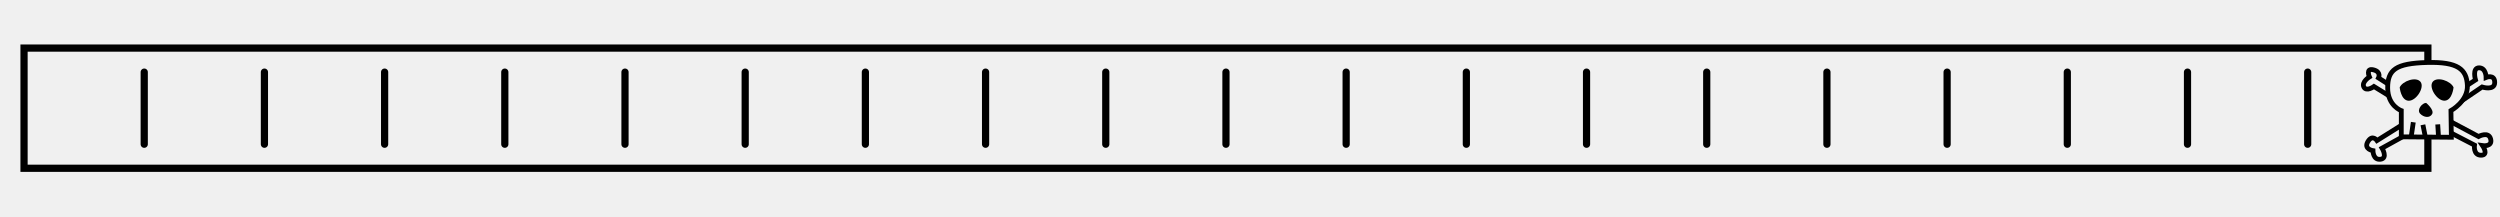
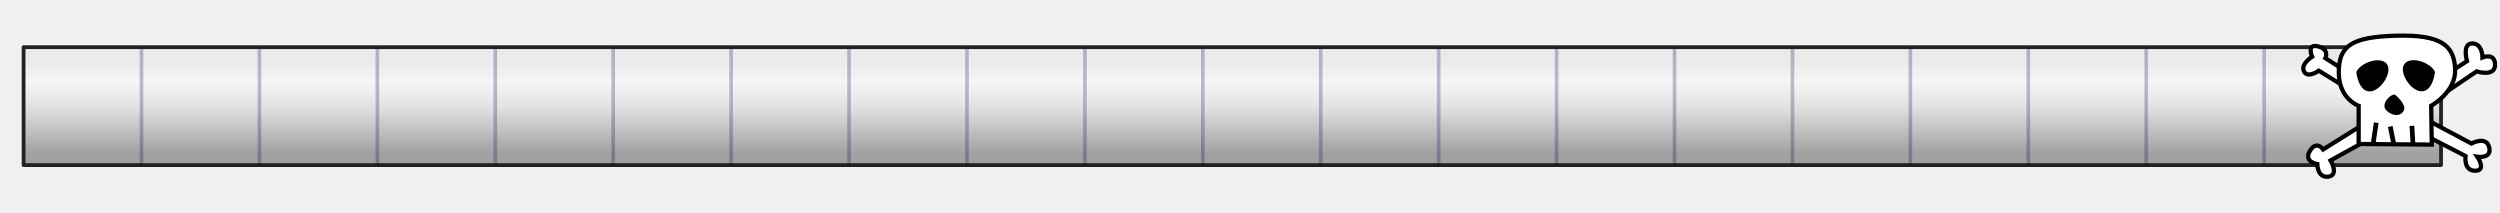
- <svg xmlns="http://www.w3.org/2000/svg" xmlns:xlink="http://www.w3.org/1999/xlink" width="520" height="45" id="svg2" version="1.1">
+ <svg xmlns="http://www.w3.org/2000/svg" xmlns:xlink="http://www.w3.org/1999/xlink" width="530" height="45" id="svg2" version="1.1">
  <defs id="defs4">
    <linearGradient id="linearGradient3765">
      <stop style="stop-color:#296e28;stop-opacity:1;" offset="0" id="stop3767" />
      <stop id="stop3773" offset="0.5" style="stop-color:#296e28;stop-opacity:1;" />
      <stop style="stop-color:#a50000;stop-opacity:1;" offset="1" id="stop3769" />
    </linearGradient>
    <linearGradient xlink:href="#linearGradient3765" id="linearGradient3771" x1="30" y1="22.5" x2="570" y2="22.5" gradientUnits="userSpaceOnUse" gradientTransform="matrix(0.9259259,0,0,1,-17.77778,1007.362)" />
+     <linearGradient xlink:href="#linearGradient3913" id="linearGradient3919" x1="250" y1="1019.862" x2="250" y2="1039.862" gradientUnits="userSpaceOnUse" />
+     <linearGradient id="linearGradient3913">
+       <stop style="stop-color:#dfdfdf;stop-opacity:1;" offset="0" id="stop3915" />
+       <stop id="stop4008" offset="0.25" style="stop-color:#ffffff;stop-opacity:1;" />
+       <stop id="stop4006" offset="0.5" style="stop-color:#c8c8c8;stop-opacity:1;" />
+       <stop style="stop-color:#000000;stop-opacity:1;" offset="1" id="stop3917" />
+     </linearGradient>
+     <linearGradient gradientTransform="matrix(0.9951474,0,0,1,2.51122,3.5182813e-5)" y2="1039.862" x2="250" y1="1019.862" x1="250" gradientUnits="userSpaceOnUse" id="linearGradient4027" xlink:href="#linearGradient3913" />
  </defs>
  <g id="layer1" transform="translate(0,-1007.362)">
-     <g id="g3882" transform="translate(-45,0)">
-       <path transform="translate(0,1007.362)" id="path3775" d="M 75,30 75,15" style="fill:none;stroke:#000000;stroke-width:1.5;stroke-linecap:round;stroke-linejoin:miter;stroke-miterlimit:4;stroke-opacity:1;stroke-dasharray:none" />
-       <path id="path3775-1" d="m 100,1037.362 0,-15" style="fill:none;stroke:#000000;stroke-width:1.5;stroke-linecap:round;stroke-linejoin:miter;stroke-miterlimit:4;stroke-opacity:1;stroke-dasharray:none" />
-       <path id="path3775-7" d="m 125,1037.362 0,-15" style="fill:none;stroke:#000000;stroke-width:1.5;stroke-linecap:round;stroke-linejoin:miter;stroke-miterlimit:4;stroke-opacity:1;stroke-dasharray:none" />
-       <path id="path3775-1-4" d="m 150,1037.362 0,-15" style="fill:none;stroke:#000000;stroke-width:1.5;stroke-linecap:round;stroke-linejoin:miter;stroke-miterlimit:4;stroke-opacity:1;stroke-dasharray:none" />
-       <path id="path3775-0" d="m 175,1037.362 0,-15" style="fill:none;stroke:#000000;stroke-width:1.5;stroke-linecap:round;stroke-linejoin:miter;stroke-miterlimit:4;stroke-opacity:1;stroke-dasharray:none" />
-       <path id="path3775-1-9" d="m 200,1037.362 0,-15" style="fill:none;stroke:#000000;stroke-width:1.5;stroke-linecap:round;stroke-linejoin:miter;stroke-miterlimit:4;stroke-opacity:1;stroke-dasharray:none" />
-       <path id="path3775-7-4" d="m 225,1037.362 0,-15" style="fill:none;stroke:#000000;stroke-width:1.5;stroke-linecap:round;stroke-linejoin:miter;stroke-miterlimit:4;stroke-opacity:1;stroke-dasharray:none" />
-       <path id="path3775-1-4-8" d="m 250,1037.362 0,-15" style="fill:none;stroke:#000000;stroke-width:1.5;stroke-linecap:round;stroke-linejoin:miter;stroke-miterlimit:4;stroke-opacity:1;stroke-dasharray:none" />
-       <path id="path3775-8" d="m 275,1037.362 0,-15" style="fill:none;stroke:#000000;stroke-width:1.5;stroke-linecap:round;stroke-linejoin:miter;stroke-miterlimit:4;stroke-opacity:1;stroke-dasharray:none" />
-       <path id="path3775-1-2" d="m 300,1037.362 0,-15" style="fill:none;stroke:#000000;stroke-width:1.5;stroke-linecap:round;stroke-linejoin:miter;stroke-miterlimit:4;stroke-opacity:1;stroke-dasharray:none" />
-       <path id="path3775-7-45" d="m 325,1037.362 0,-15" style="fill:none;stroke:#000000;stroke-width:1.5;stroke-linecap:round;stroke-linejoin:miter;stroke-miterlimit:4;stroke-opacity:1;stroke-dasharray:none" />
-       <path id="path3775-1-4-5" d="m 350,1037.362 0,-15" style="fill:none;stroke:#000000;stroke-width:1.5;stroke-linecap:round;stroke-linejoin:miter;stroke-miterlimit:4;stroke-opacity:1;stroke-dasharray:none" />
-       <path id="path3775-17" d="m 375,1037.362 0,-15" style="fill:none;stroke:#000000;stroke-width:1.5;stroke-linecap:round;stroke-linejoin:miter;stroke-miterlimit:4;stroke-opacity:1;stroke-dasharray:none" />
-       <path id="path3775-1-1" d="m 400,1037.362 0,-15" style="fill:none;stroke:#000000;stroke-width:1.5;stroke-linecap:round;stroke-linejoin:miter;stroke-miterlimit:4;stroke-opacity:1;stroke-dasharray:none" />
-       <path id="path3775-7-1" d="m 425,1037.362 0,-15" style="fill:none;stroke:#000000;stroke-width:1.5;stroke-linecap:round;stroke-linejoin:miter;stroke-miterlimit:4;stroke-opacity:1;stroke-dasharray:none" />
-       <path id="path3775-1-4-52" d="m 450,1037.362 0,-15" style="fill:none;stroke:#000000;stroke-width:1.5;stroke-linecap:round;stroke-linejoin:miter;stroke-miterlimit:4;stroke-opacity:1;stroke-dasharray:none" />
-       <path id="path3775-1-14" d="m 475,1037.362 0,-15" style="fill:none;stroke:#000000;stroke-width:1.5;stroke-linecap:round;stroke-linejoin:miter;stroke-miterlimit:4;stroke-opacity:1;stroke-dasharray:none" />
-       <path id="path3775-7-2" d="m 500,1037.362 0,-15" style="fill:none;stroke:#000000;stroke-width:1.5;stroke-linecap:round;stroke-linejoin:miter;stroke-miterlimit:4;stroke-opacity:1;stroke-dasharray:none" />
-       <path id="path3775-1-4-3" d="m 525,1037.362 0,-15" style="fill:none;stroke:#000000;stroke-width:1.5;stroke-linecap:round;stroke-linejoin:miter;stroke-miterlimit:4;stroke-opacity:1;stroke-dasharray:none" />
-     </g>
-     <rect style="color:#000000;fill:none;stroke:#000000;stroke-width:1.5;stroke-opacity:1;marker:none;visibility:visible;display:inline;overflow:visible;enable-background:accumulate" id="rect3905" width="500" height="25" x="5" y="1017.362" />
-     <g id="g3059" transform="matrix(0.5944344,0,0,0.5944344,333.0266,389.9511)">
-       <path id="path3840" d="m 286.17,1078.645 -15.733,-9.723 c 0,0 -2.652,1.945 -3.536,0.177 -0.884,-1.768 1.945,-3.535 1.945,-3.535 0,0 -1.414,-3.182 1.414,-2.475 2.828,0.707 1.768,2.828 1.768,2.828 l 17.678,11.314 16.263,-10.607 c 0,0 -1.237,-4.243 1.237,-4.243 2.475,0 2.475,3.359 2.475,3.359 0,0 3.005,-1.237 3.005,1.768 0,3.005 -4.419,1.591 -4.419,1.591 l -14.849,10.076 13.612,7.248 c 0,0 3.536,-1.945 4.243,0.884 0.707,2.828 -2.828,2.298 -2.828,2.298 0,0 2.298,3.359 -0.53,3.359 -2.828,0 -2.298,-3.535 -2.298,-3.535 l -15.733,-8.132 -16.617,9.192 c 0,0 2.121,3.536 -0.53,3.889 -2.652,0.354 -2.652,-3.005 -2.652,-3.005 0,0 -3.359,-0.53 -1.768,-3.182 1.591,-2.652 3.182,-0.353 3.182,-0.353 z" style="fill:#f1f1f1;fill-opacity:1;stroke:#000000;stroke-width:1.682px;stroke-linecap:butt;stroke-linejoin:miter;stroke-opacity:1" />
-       <path id="path3838" d="m 280,1086.534 0,-9.172 c 0,0 -4.765,-1.654 -4.765,-7.969 0,-6.315 2.803,-8.57 13.734,-8.871 10.931,-0.301 13.874,2.406 14.154,7.969 0.28,5.563 -5.746,8.871 -5.746,8.871 l 0.14,9.322 z" style="fill:#f1f1f1;fill-opacity:1;stroke:#000000;stroke-width:1.682px;stroke-linecap:butt;stroke-linejoin:miter;stroke-opacity:1" />
-       <path id="path3842" d="m 283.504,1086.233 0.701,-4.811" style="fill:none;stroke:#000000;stroke-width:1.682px;stroke-linecap:butt;stroke-linejoin:miter;stroke-opacity:1" />
-       <path id="path3844" d="m 288.409,1086.534 -0.841,-4.21" style="fill:none;stroke:#000000;stroke-width:1.682px;stroke-linecap:butt;stroke-linejoin:miter;stroke-opacity:1" />
-       <path id="path3846" d="m 293.033,1086.685 -0.28,-4.511" style="fill:none;stroke:#000000;stroke-width:1.682px;stroke-linecap:butt;stroke-linejoin:miter;stroke-opacity:1" />
+     <rect style="opacity:0.332;color:#000000;fill:url(#linearGradient4027);fill-opacity:1;fill-rule:nonzero;stroke:none;stroke-width:0.8;marker:none;visibility:visible;display:inline;overflow:visible;enable-background:accumulate" id="rect3841-82" width="512.5" height="25" x="5" y="1017.362" />
+     <rect style="color:#000000;fill:none;stroke:#222222;stroke-width:0.8;stroke-linecap:round;stroke-linejoin:round;stroke-miterlimit:4;stroke-opacity:1;stroke-dasharray:none;stroke-dashoffset:0;marker:none;visibility:visible;display:inline;overflow:visible;enable-background:accumulate" id="rect3841-8" width="512.5" height="25" x="5" y="1017.362" />
+     <g id="g3059" transform="matrix(0.8846226,0,0,0.8824917,252.3422,79.03022)">
+       <path id="path3840" d="m 286.17,1078.645 -15.733,-9.723 c 0,0 -2.652,1.945 -3.536,0.177 -0.884,-1.768 1.945,-3.535 1.945,-3.535 0,0 -1.414,-3.182 1.414,-2.475 2.828,0.707 1.768,2.828 1.768,2.828 l 17.678,11.314 16.263,-10.607 c 0,0 -1.237,-4.243 1.237,-4.243 2.475,0 2.475,3.359 2.475,3.359 0,0 3.005,-1.237 3.005,1.768 0,3.005 -4.419,1.591 -4.419,1.591 l -14.849,10.076 13.612,7.248 c 0,0 3.536,-1.945 4.243,0.884 0.707,2.828 -2.828,2.298 -2.828,2.298 0,0 2.298,3.359 -0.53,3.359 -2.828,0 -2.298,-3.535 -2.298,-3.535 l -15.733,-8.132 -16.617,9.192 c 0,0 2.121,3.536 -0.53,3.889 -2.652,0.354 -2.652,-3.005 -2.652,-3.005 0,0 -3.359,-0.53 -1.768,-3.182 1.591,-2.652 3.182,-0.353 3.182,-0.353 z" style="fill:#ffffff;fill-opacity:1;stroke:#000000;stroke-width:1.019;stroke-linecap:butt;stroke-linejoin:miter;stroke-miterlimit:4;stroke-opacity:1;stroke-dasharray:none" />
+       <path id="path3838" d="m 280,1086.534 0,-9.172 c 0,0 -4.765,-1.654 -4.765,-7.969 0,-6.315 2.803,-8.57 13.734,-8.871 10.931,-0.301 13.874,2.406 14.154,7.969 0.28,5.563 -5.746,8.871 -5.746,8.871 l 0.14,9.322 z" style="fill:#ffffff;fill-opacity:1;stroke:#000000;stroke-width:1.019;stroke-linecap:butt;stroke-linejoin:miter;stroke-miterlimit:4;stroke-opacity:1;stroke-dasharray:none" />
+       <path id="path3842" d="m 283.504,1086.233 0.701,-4.811" style="fill:none;stroke:#000000;stroke-width:1.132px;stroke-linecap:butt;stroke-linejoin:miter;stroke-opacity:1" />
+       <path id="path3844" d="m 288.409,1086.534 -0.841,-4.21" style="fill:none;stroke:#000000;stroke-width:1.132px;stroke-linecap:butt;stroke-linejoin:miter;stroke-opacity:1" />
+       <path id="path3846" d="m 293.033,1086.685 -0.28,-4.511" style="fill:none;stroke:#000000;stroke-width:1.132px;stroke-linecap:butt;stroke-linejoin:miter;stroke-opacity:1" />
      <path id="path3848" d="m 279.439,1069.243 c 0.981,-2.255 5.746,-3.909 7.287,-1.955 1.542,1.955 -1.542,6.766 -4.204,6.616 -2.663,-0.15 -3.083,-4.661 -3.083,-4.661 z" style="fill:#000000;fill-opacity:1;stroke:none" />
      <path id="path3848-4" d="m 298.285,1069.224 c -0.981,-2.255 -5.746,-3.909 -7.287,-1.955 -1.542,1.955 1.542,6.766 4.204,6.616 2.663,-0.15 3.083,-4.661 3.083,-4.661 z" style="fill:#000000;fill-opacity:1;stroke:none" />
      <path id="path3868" d="m 288.689,1074.656 c -1.401,0 -3.363,2.406 -2.102,3.759 1.261,1.353 3.363,1.654 4.204,0.15 0.841,-1.504 -2.102,-3.909 -2.102,-3.909 z" style="fill:#000000;fill-opacity:1;stroke:none" />
    </g>
+     <g id="g3882" transform="matrix(1,0,0,1.666669,-45,-686.5771)" style="stroke:#00014e;stroke-width:0.775;stroke-opacity:1;opacity:0.243">
+       <path transform="translate(0,1007.362)" id="path3775" d="M 75,30 75,15" style="fill:none;stroke:#00014e;stroke-width:0.775;stroke-opacity:1" />
+       <path id="path3775-1" d="m 100,1037.362 0,-15" style="fill:none;stroke:#00014e;stroke-width:0.775;stroke-opacity:1" />
+       <path id="path3775-7" d="m 125,1037.362 0,-15" style="fill:none;stroke:#00014e;stroke-width:0.775;stroke-opacity:1" />
+       <path id="path3775-1-4" d="m 150,1037.362 0,-15" style="fill:none;stroke:#00014e;stroke-width:0.775;stroke-opacity:1" />
+       <path id="path3775-0" d="m 175,1037.362 0,-15" style="fill:none;stroke:#00014e;stroke-width:0.775;stroke-opacity:1" />
+       <path id="path3775-1-9" d="m 200,1037.362 0,-15" style="fill:none;stroke:#00014e;stroke-width:0.775;stroke-opacity:1" />
+       <path id="path3775-7-4" d="m 225,1037.362 0,-15" style="fill:none;stroke:#00014e;stroke-width:0.775;stroke-opacity:1" />
+       <path id="path3775-1-4-8" d="m 250,1037.362 0,-15" style="fill:none;stroke:#00014e;stroke-width:0.775;stroke-opacity:1" />
+       <path id="path3775-8" d="m 275,1037.362 0,-15" style="fill:none;stroke:#00014e;stroke-width:0.775;stroke-opacity:1" />
+       <path id="path3775-1-2" d="m 300,1037.362 0,-15" style="fill:none;stroke:#00014e;stroke-width:0.775;stroke-opacity:1" />
+       <path id="path3775-7-45" d="m 325,1037.362 0,-15" style="fill:none;stroke:#00014e;stroke-width:0.775;stroke-opacity:1" />
+       <path id="path3775-1-4-5" d="m 350,1037.362 0,-15" style="fill:none;stroke:#00014e;stroke-width:0.775;stroke-opacity:1" />
+       <path id="path3775-17" d="m 375,1037.362 0,-15" style="fill:none;stroke:#00014e;stroke-width:0.775;stroke-opacity:1" />
+       <path id="path3775-1-1" d="m 400,1037.362 0,-15" style="fill:none;stroke:#00014e;stroke-width:0.775;stroke-opacity:1" />
+       <path id="path3775-7-1" d="m 425,1037.362 0,-15" style="fill:none;stroke:#00014e;stroke-width:0.775;stroke-opacity:1" />
+       <path id="path3775-1-4-52" d="m 450,1037.362 0,-15" style="fill:none;stroke:#00014e;stroke-width:0.775;stroke-opacity:1" />
+       <path id="path3775-1-14" d="m 475,1037.362 0,-15" style="fill:none;stroke:#00014e;stroke-width:0.775;stroke-opacity:1" />
+       <path id="path3775-7-2" d="m 500,1037.362 0,-15" style="fill:none;stroke:#00014e;stroke-width:0.775;stroke-opacity:1" />
+       <path id="path3775-1-4-3" d="m 525,1037.362 0,-15" style="fill:none;stroke:#00014e;stroke-width:0.775;stroke-opacity:1" />
+     </g>
  </g>
</svg>
